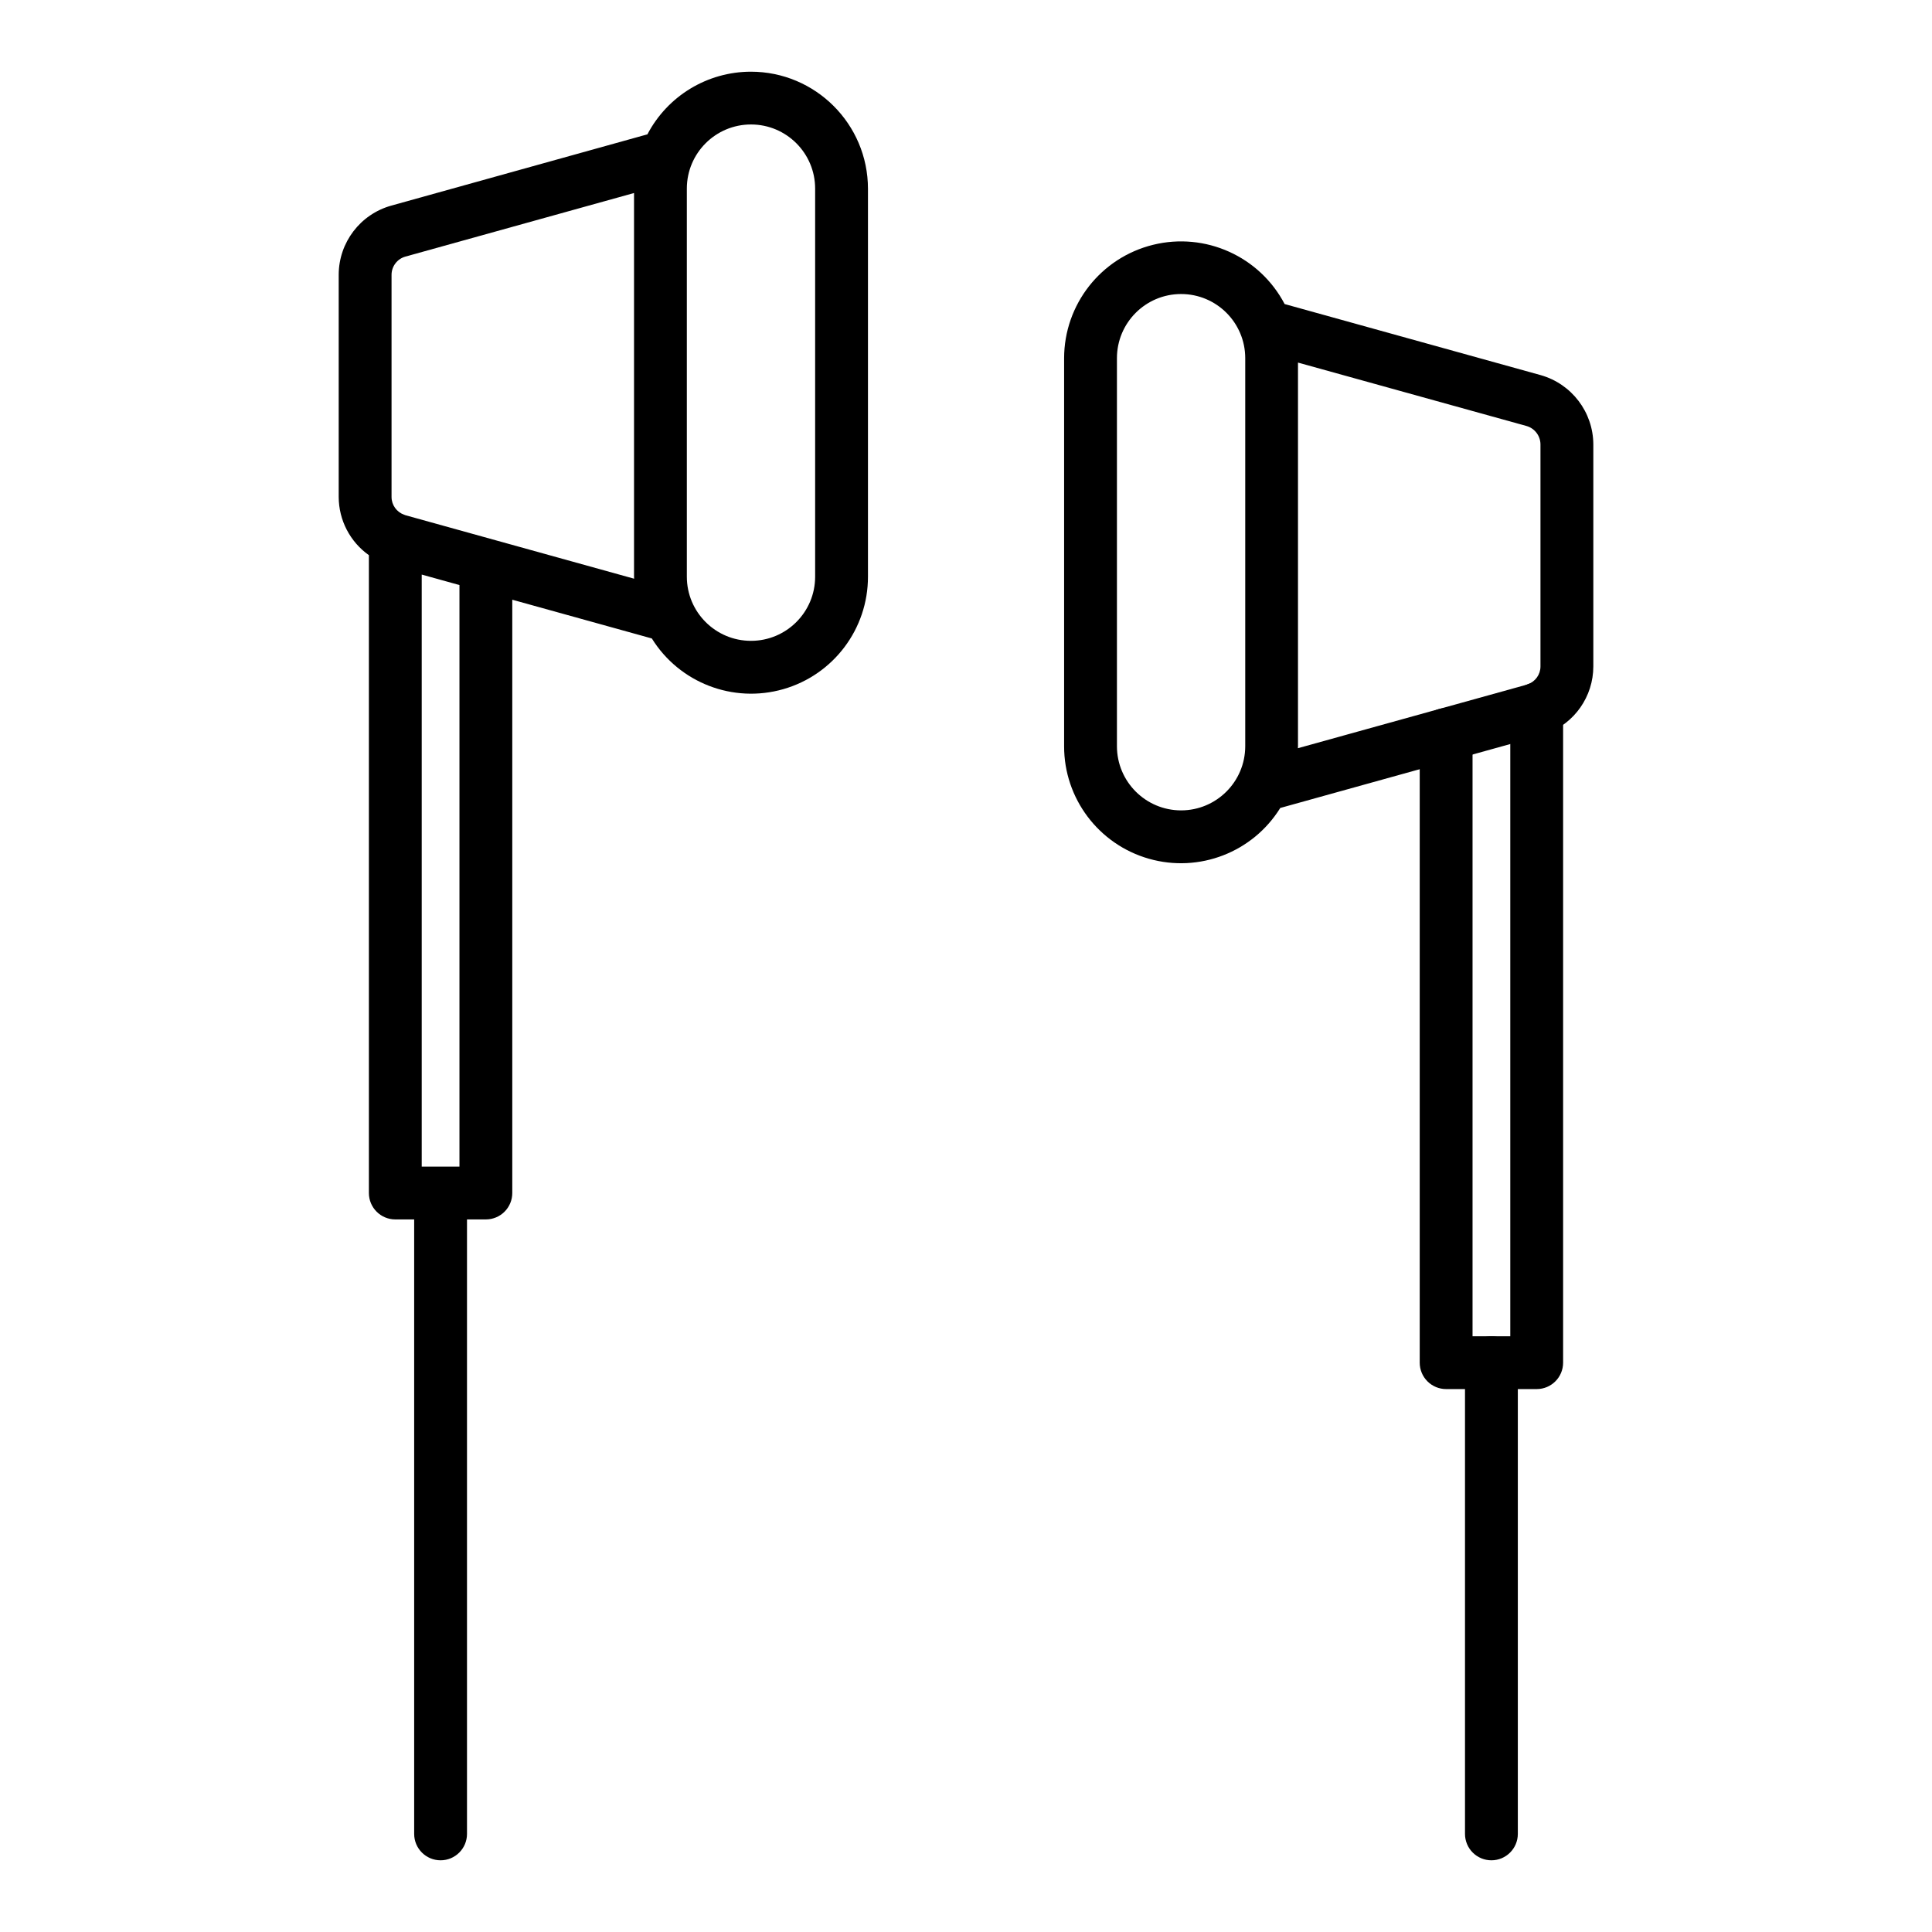
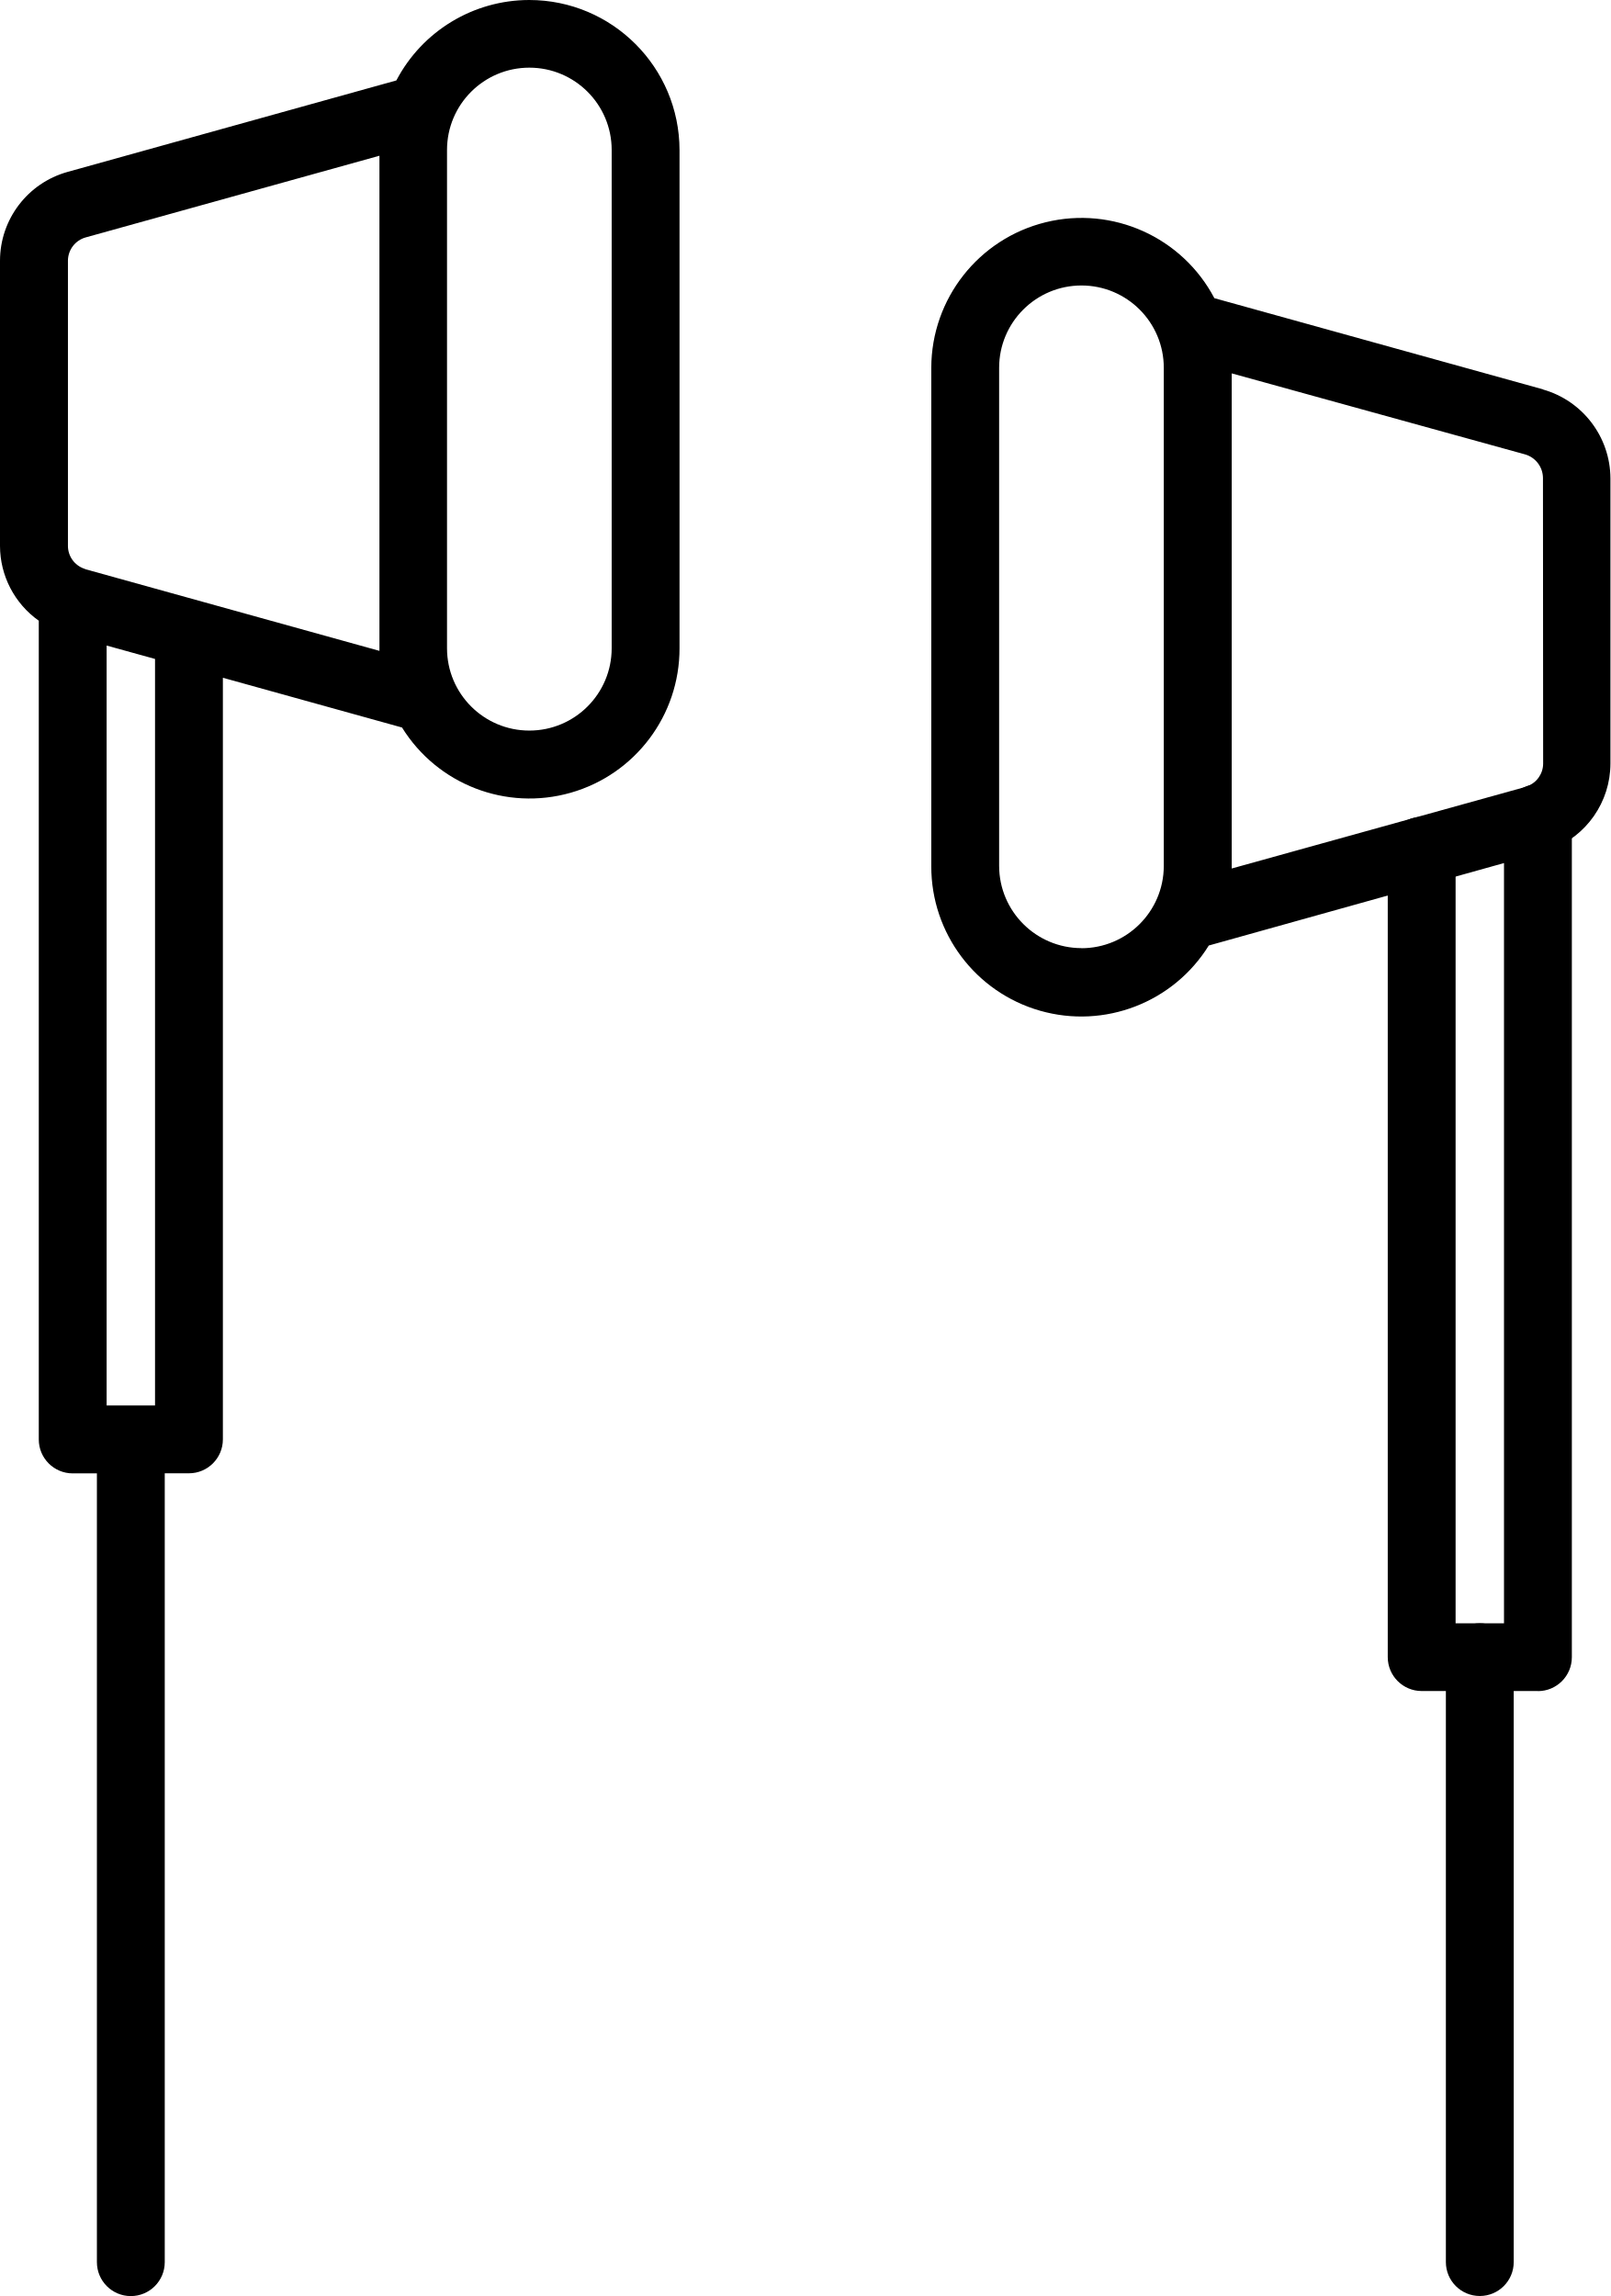
- <svg xmlns="http://www.w3.org/2000/svg" id="Layer_2" height="512" viewBox="0 0 128 128" width="512" data-name="Layer 2">
-   <path d="m98.81 123.25a1.749 1.749 0 0 1 -1.75-1.75v-31.22a1.75 1.75 0 0 1 3.5 0v31.22a1.75 1.75 0 0 1 -1.75 1.75z" />
-   <path d="m101.81 92.03h-6a1.749 1.749 0 0 1 -1.75-1.75v-41.62a1.75 1.75 0 0 1 3.5 0v39.87h2.5v-41.55a1.75 1.75 0 1 1 3.5 0v43.3a1.75 1.75 0 0 1 -1.75 1.75z" />
-   <path d="m49.748 4.75a7.748 7.748 0 0 0 -6.855 4.15l-16.971 4.723a4.763 4.763 0 0 0 -3.482 4.577v14.73a4.742 4.742 0 0 0 2 3.852v42.258a1.75 1.75 0 0 0 1.75 1.75h1.25v40.71a1.75 1.75 0 0 0 3.5 0v-40.71h1.25a1.749 1.749 0 0 0 1.75-1.75v-39.307l9.246 2.567a7.742 7.742 0 0 0 14.319-4.093v-25.707a7.761 7.761 0 0 0 -7.757-7.75zm-19.308 72.54h-2.5v-39.223l2.5.694zm-3.573-43.154c-.031-.013-.062-.026-.094-.036a1.245 1.245 0 0 1 -.832-1.17v-14.73a1.256 1.256 0 0 1 .918-1.2l15.147-4.212v25.419c0 .045.006.089.007.134zm27.138 4.071a4.25 4.25 0 0 1 -8.5 0v-25.714a4.25 4.25 0 0 1 8.5.007z" />
-   <path d="m102.078 24.854-16.968-4.71a7.748 7.748 0 0 0 -14.61 3.589v25.707a7.742 7.742 0 0 0 14.321 4.09l17.269-4.8a3.251 3.251 0 0 0 .372-.127 4.752 4.752 0 0 0 3.1-4.447v-14.716a4.792 4.792 0 0 0 -3.484-4.586zm-23.833 28.836a4.254 4.254 0 0 1 -4.245-4.25v-25.707a4.25 4.25 0 0 1 8.5-.006v25.713a4.254 4.254 0 0 1 -4.255 4.25zm23.815-9.53a1.246 1.246 0 0 1 -.833 1.17l-.091.035-15.148 4.206c0-.044.007-.086.007-.131v-25.418l15.136 4.2a1.276 1.276 0 0 1 .929 1.217z" />
+ <svg xmlns="http://www.w3.org/2000/svg" id="earphones-icon" width="17.9" height="25.519" viewBox="0 0 17.9 25.519">
+   <path id="Path_37" data-name="Path 37" d="M97.437,96.007a.377.377,0,0,1-.377-.377V88.907a.377.377,0,0,1,.754,0V95.63A.377.377,0,0,1,97.437,96.007Z" transform="translate(-80.991 -70.488)" />
+   <path id="Path_38" data-name="Path 38" d="M95.729,55.308H94.437a.377.377,0,0,1-.377-.377V45.969a.377.377,0,0,1,.754,0v8.586h.538V45.607a.377.377,0,0,1,.754,0v9.325a.377.377,0,0,1-.377.377Z" transform="translate(-78.637 -36.513)" />
+   <path id="Path_39" data-name="Path 39" d="M28.321,4.75a1.669,1.669,0,0,0-1.476.894L23.19,6.661a1.026,1.026,0,0,0-.75.986v3.172a1.021,1.021,0,0,0,.431.83v9.1a.377.377,0,0,0,.377.377h.269v8.767a.377.377,0,0,0,.754,0V21.125h.269a.377.377,0,0,0,.377-.377V12.283l1.991.553a1.667,1.667,0,0,0,3.084-.881V6.419a1.671,1.671,0,0,0-1.67-1.669ZM24.163,20.371h-.538V11.925l.538.149Zm-.769-9.293-.02-.008a.268.268,0,0,1-.179-.252V7.646a.27.27,0,0,1,.2-.258l3.262-.907v5.474c0,.01,0,.019,0,.029Zm5.844.877a.915.915,0,0,1-1.83,0V6.417a.915.915,0,1,1,1.83,0Z" transform="translate(-22.44 -4.75)" />
+   <path id="Path_40" data-name="Path 40" d="M77.3,17.9l-3.654-1.014a1.669,1.669,0,0,0-3.146.773V23.2a1.667,1.667,0,0,0,3.084.881L77.3,23.043a.7.7,0,0,0,.08-.027,1.023,1.023,0,0,0,.668-.958V18.889a1.032,1.032,0,0,0-.75-.988Zm-5.132,6.21a.916.916,0,0,1-.914-.915V17.66a.915.915,0,1,1,1.83,0V23.2A.916.916,0,0,1,72.168,24.111ZM77.3,22.059a.268.268,0,0,1-.179.252l-.02.008-3.262.906c0-.009,0-.019,0-.028V17.722l3.259.9a.275.275,0,0,1,.2.262Z" transform="translate(-60.15 -13.572)" />
</svg>
